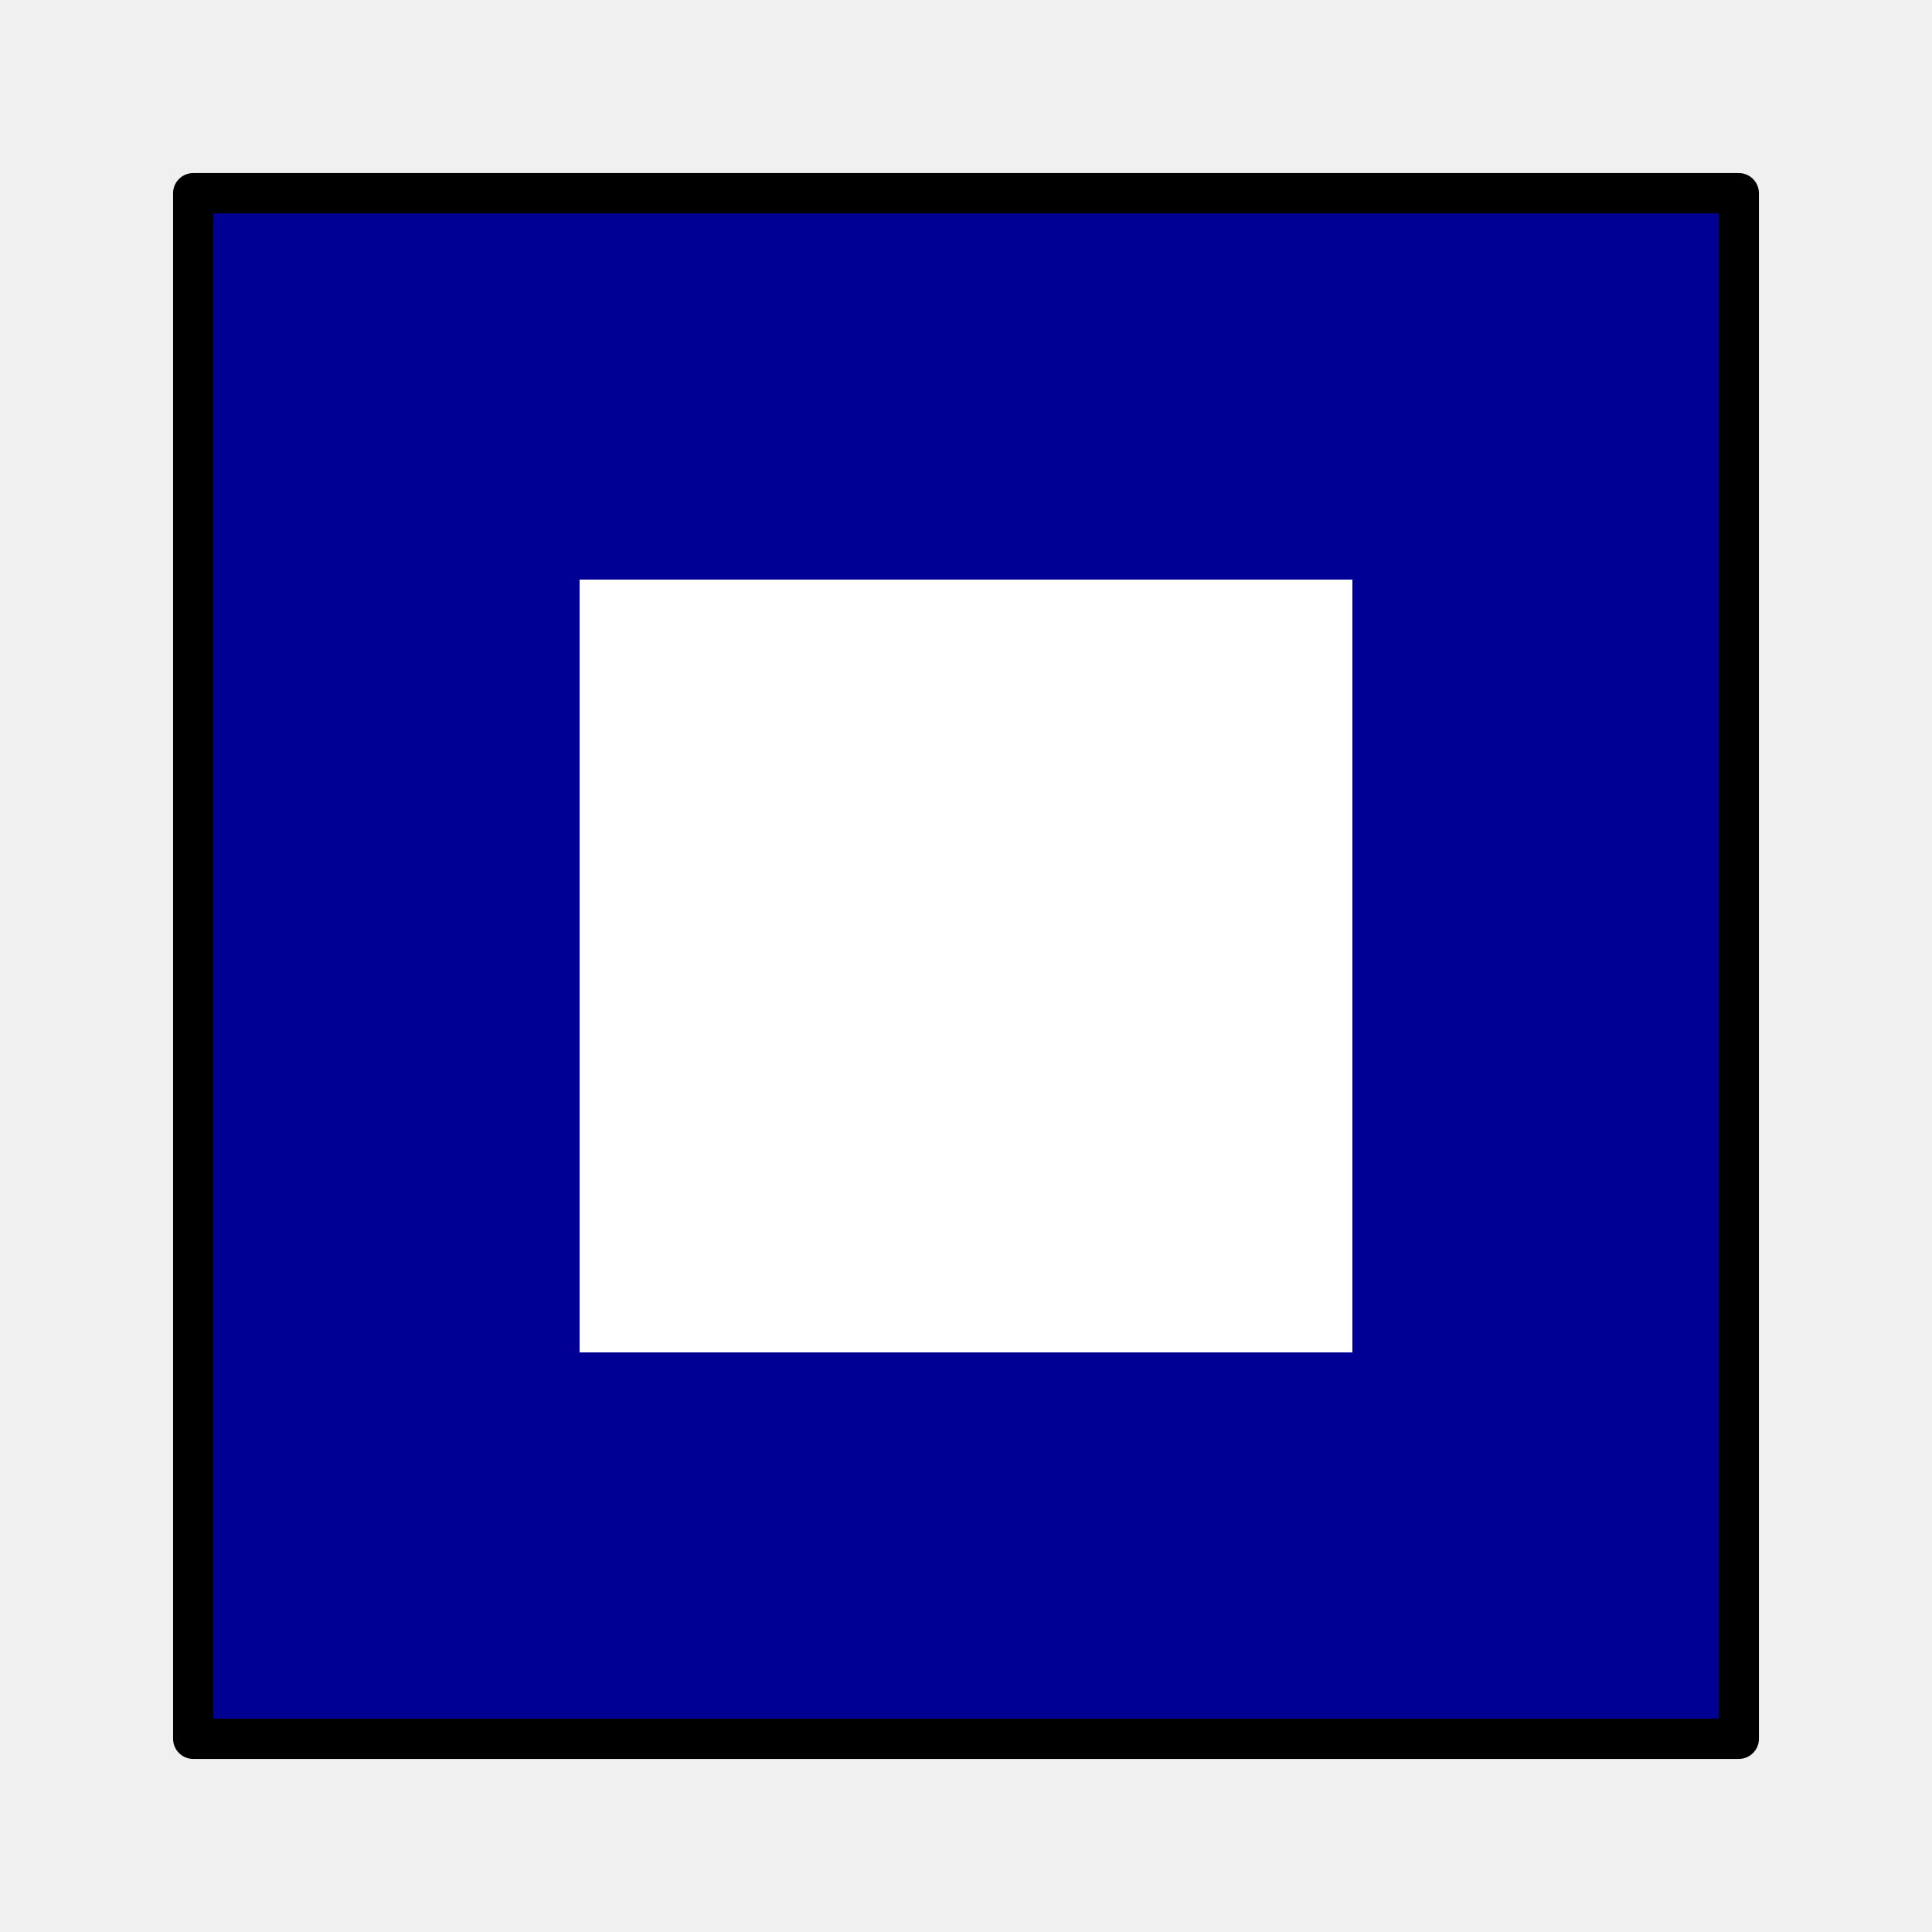
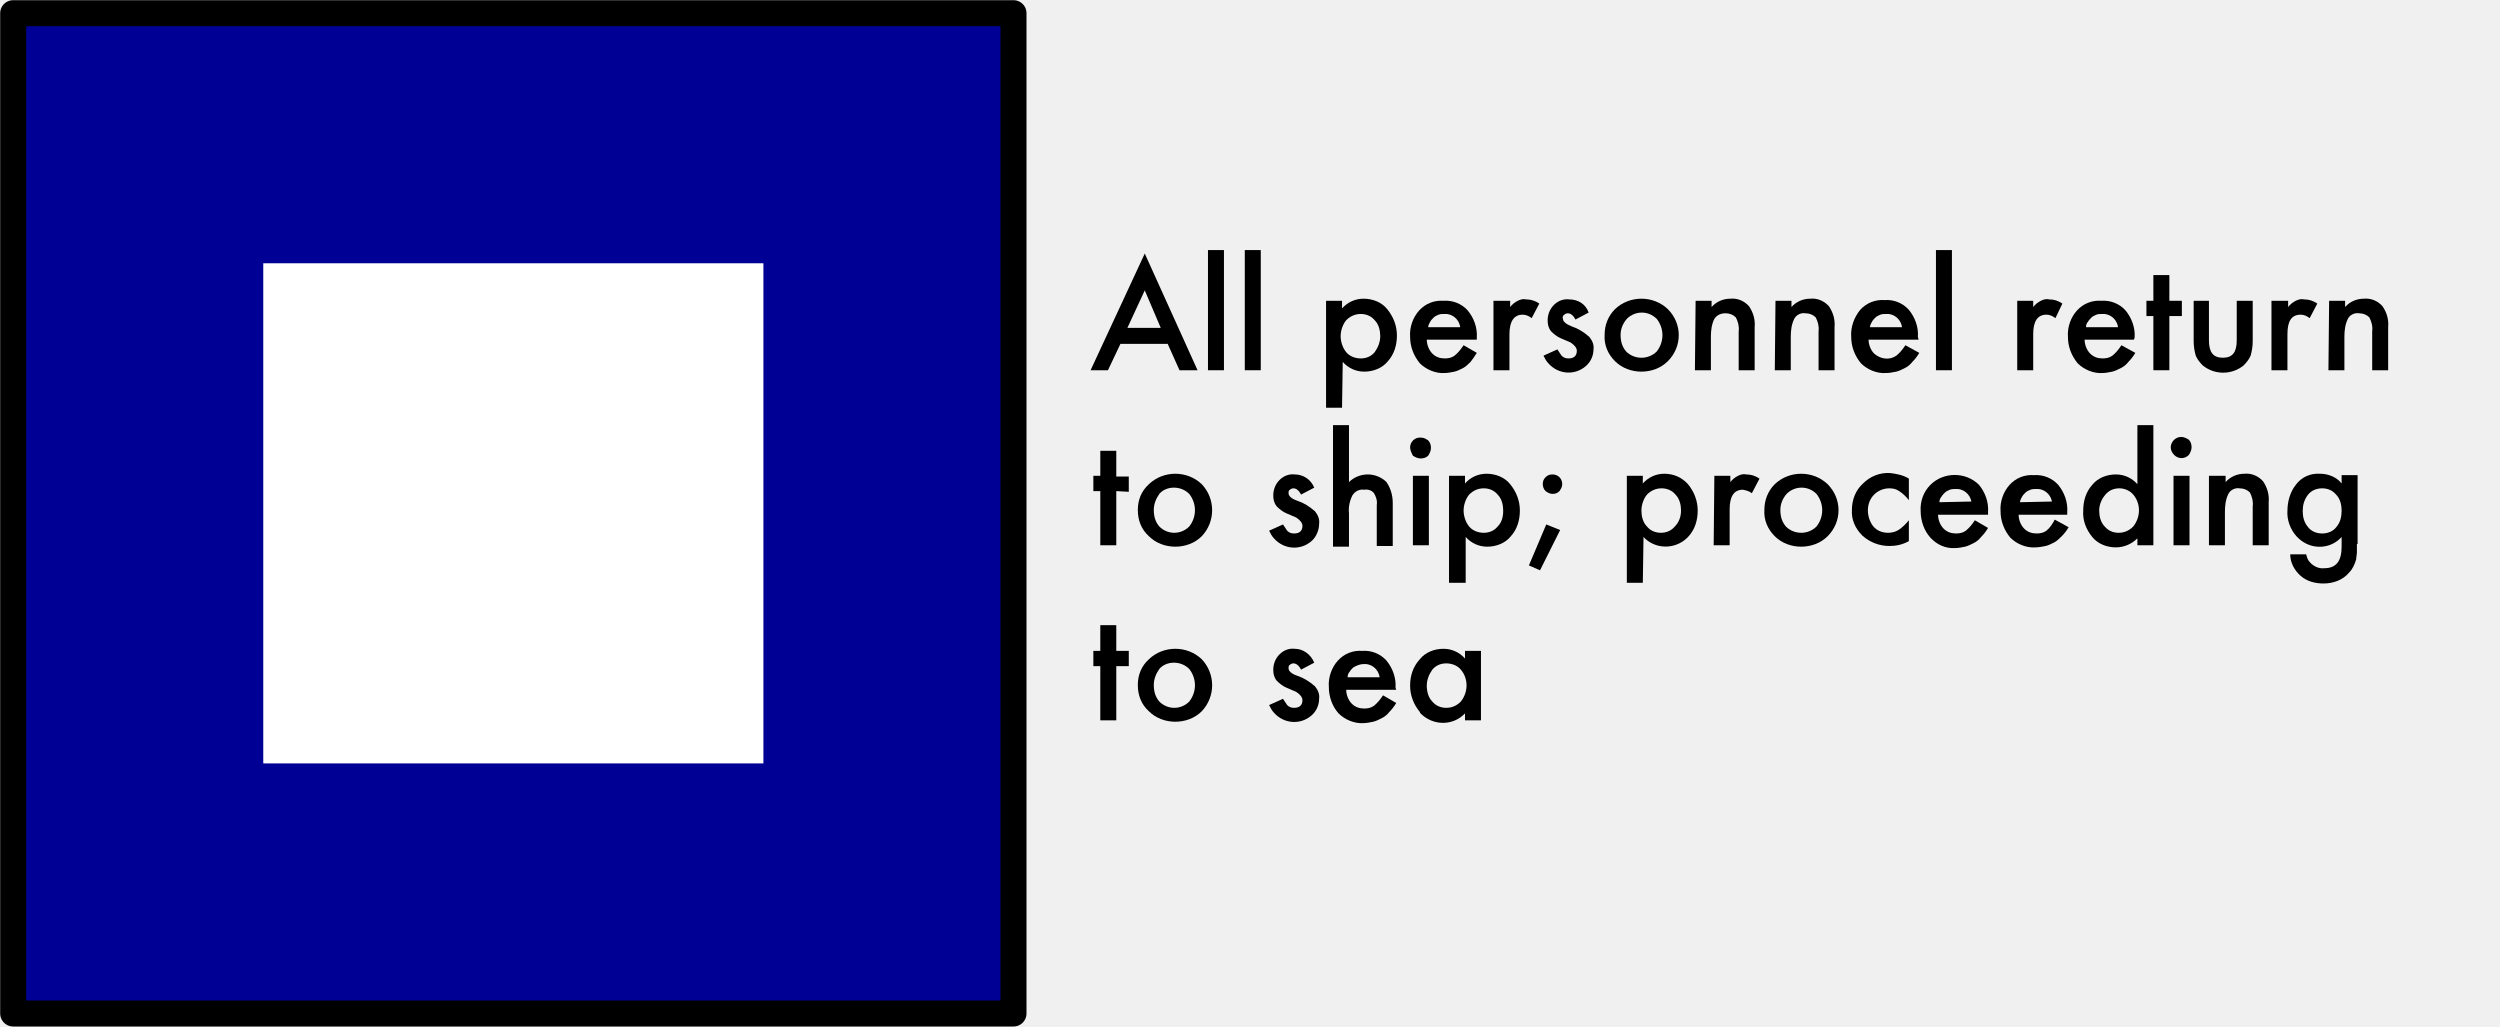
- <svg xmlns="http://www.w3.org/2000/svg" width="180" height="180">
-   <rect x="18" y="18" width="144" height="144" fill="#000094" />
-   <rect x="54" y="54" width="72" height="72" fill="#fff" />
-   <path d="M 18,18 H 162 V 162 H 18 z" fill="none" stroke="#000" stroke-width="3.75" stroke-linejoin="round" />
+ <svg xmlns="http://www.w3.org/2000/svg" version="1.1" id="Layer_1" x="0px" y="0px" viewBox="0 0 359.9 147.8" style="enable-background:new 0 0 359.9 147.8;" xml:space="preserve">
+   <style type="text/css">
+ 	.st0{fill:#000094;}
+ 	.st1{fill:#FFFFFF;}
+ 	.st2{fill:none;stroke:#000000;stroke-width:3.75;stroke-linejoin:round;}
+ </style>
+   <rect x="1.9" y="1.9" class="st0" width="144" height="144" />
+   <rect x="37.9" y="37.9" class="st1" width="72" height="72" />
+   <path class="st2" d="M1.9,1.9h144v144H1.9V1.9z" />
+   <path d="M168.1,49.5h-6.8l-1.8,3.8H157l7.8-16.8l7.6,16.8h-2.6L168.1,49.5z M167.1,47.2l-2.3-5.4l-2.5,5.4H167.1z" />
+   <path d="M176.2,36v17.3h-2.3V36H176.2z" />
+   <path d="M181.5,36v17.3h-2.3V36H181.5z" />
+   <path d="M193.2,58.7h-2.3V43.3h2.3v1.1c0.8-0.9,1.9-1.4,3.1-1.4c1.3,0,2.6,0.5,3.4,1.5c0.9,1.1,1.4,2.4,1.4,3.8  c0,1.4-0.4,2.7-1.3,3.7c-0.8,1-2.1,1.5-3.4,1.5c-1.2,0-2.3-0.5-3.1-1.4L193.2,58.7z M198.7,48.4c0-0.8-0.2-1.7-0.8-2.3  c-0.5-0.6-1.2-0.9-2-0.9c-0.8,0-1.5,0.3-2.1,0.9c-0.5,0.6-0.8,1.5-0.8,2.3c0,0.8,0.3,1.7,0.8,2.3c0.5,0.6,1.3,0.9,2.1,0.9  c0.8,0,1.5-0.3,2-0.9C198.4,50,198.7,49.2,198.7,48.4L198.7,48.4z" />
+   <path d="M212.6,48.9h-7.2c0,0.7,0.3,1.5,0.8,2c0.5,0.5,1.1,0.7,1.8,0.7c0.5,0,1-0.1,1.4-0.4c0.5-0.4,0.9-0.9,1.3-1.5l1.9,1.1  c-0.3,0.5-0.6,0.9-0.9,1.3c-0.3,0.3-0.7,0.7-1.1,0.9c-0.4,0.2-0.8,0.4-1.2,0.5c-0.5,0.1-1,0.2-1.4,0.2c-1.3,0.1-2.7-0.5-3.6-1.4  c-0.9-1.1-1.4-2.4-1.4-3.8c-0.1-1.4,0.4-2.8,1.3-3.8c0.9-1,2.2-1.5,3.5-1.4c1.3-0.1,2.6,0.4,3.5,1.4c0.9,1.1,1.4,2.5,1.3,3.9  L212.6,48.9z M210.2,47c-0.2-1.1-1.2-1.9-2.3-1.8c-0.3,0-0.5,0-0.8,0.1c-0.2,0.1-0.5,0.2-0.7,0.4c-0.2,0.2-0.4,0.4-0.5,0.6  c-0.1,0.2-0.3,0.5-0.3,0.8H210.2z" />
+   <path d="M215.1,43.3h2.3v0.9c0.3-0.4,0.7-0.7,1.1-0.9c0.4-0.2,0.8-0.3,1.2-0.2c0.7,0,1.3,0.2,1.9,0.6l-1.1,2.1  c-0.4-0.3-0.8-0.5-1.3-0.5c-1.2,0-1.9,0.9-1.9,2.8v5.2h-2.3V43.3z" />
+   <path d="M228.7,45l-1.9,1c-0.3-0.6-0.7-0.9-1.1-0.9c-0.2,0-0.4,0.1-0.5,0.2c-0.2,0.1-0.3,0.4-0.2,0.6c0,0.4,0.5,0.8,1.3,1.1  c0.9,0.3,1.7,0.8,2.5,1.5c0.4,0.5,0.7,1.1,0.6,1.8c0,0.9-0.4,1.8-1.1,2.4c-1.6,1.4-4,1.2-5.4-0.4c-0.3-0.3-0.5-0.7-0.7-1.1l2-0.9  c0.2,0.3,0.4,0.6,0.6,0.9c0.3,0.3,0.6,0.4,1,0.4c0.8,0,1.2-0.4,1.2-1.1c0-0.4-0.3-0.8-0.9-1.2l-0.7-0.3l-0.7-0.3  c-0.5-0.2-1-0.6-1.4-1c-0.4-0.5-0.5-1-0.5-1.6c0-0.8,0.3-1.6,0.9-2.2c0.6-0.6,1.4-0.9,2.2-0.8C227.2,43.1,228.3,43.8,228.7,45z" />
+   <path d="M231,48.2c0-1.4,0.5-2.7,1.5-3.7c2.1-2,5.5-2,7.6,0c2.1,2.1,2.1,5.4,0,7.5c-1,1-2.4,1.5-3.8,1.5c-1.4,0-2.8-0.5-3.8-1.5  C231.5,51,230.9,49.7,231,48.2z M233.3,48.2c0,0.9,0.2,1.7,0.8,2.4c0.6,0.6,1.4,0.9,2.2,0.9c0.8,0,1.6-0.3,2.2-0.9  c1.1-1.4,1.1-3.3,0-4.7c-1.2-1.2-3.1-1.2-4.3,0C233.6,46.6,233.3,47.4,233.3,48.2L233.3,48.2z" />
+   <path d="M244.1,43.3h2.3v0.9c0.7-0.8,1.7-1.2,2.7-1.2c1-0.1,2,0.3,2.7,1.1c0.6,0.9,0.9,1.9,0.8,3v6.2h-2.3v-5.6  c0.1-0.7-0.1-1.4-0.4-2c-0.4-0.4-0.9-0.6-1.5-0.6c-0.6,0-1.2,0.2-1.6,0.8c-0.4,0.8-0.5,1.7-0.5,2.6v4.8h-2.3L244.1,43.3z" />
+   <path d="M255.6,43.3h2.3v0.9c0.7-0.8,1.7-1.2,2.7-1.2c1-0.1,2,0.3,2.7,1.1c0.6,0.9,0.9,1.9,0.8,3v6.2h-2.3v-5.6  c0.1-0.7-0.1-1.4-0.4-2c-0.4-0.4-0.9-0.6-1.5-0.6c-0.6-0.1-1.3,0.2-1.6,0.8c-0.4,0.8-0.5,1.7-0.5,2.6v4.8h-2.3L255.6,43.3z" />
+   <path d="M276.2,48.9H269c0,0.7,0.3,1.5,0.8,2c0.9,0.8,2.2,1,3.2,0.3c0.5-0.4,0.9-0.9,1.3-1.5l2,1.1c-0.3,0.5-0.6,0.9-1,1.3  c-0.3,0.4-0.7,0.7-1.1,0.9c-0.4,0.2-0.8,0.4-1.2,0.5c-0.5,0.1-1,0.2-1.5,0.2c-1.3,0.1-2.7-0.5-3.6-1.4c-0.9-1.1-1.4-2.4-1.4-3.8  c-0.1-1.4,0.4-2.8,1.3-3.9c0.9-1,2.2-1.5,3.5-1.4c1.3-0.1,2.6,0.4,3.5,1.4c0.9,1.1,1.4,2.5,1.3,3.9L276.2,48.9z M273.8,47  c-0.2-1.1-1.2-1.9-2.3-1.8c-0.3,0-0.5,0-0.8,0.1c-0.2,0.1-0.5,0.2-0.7,0.4c-0.2,0.2-0.4,0.4-0.5,0.6c-0.1,0.2-0.3,0.5-0.3,0.8H273.8  z" />
+   <path d="M281,36v17.3h-2.3V36H281z" />
+   <path d="M290.4,43.3h2.3v0.9c0.3-0.4,0.7-0.7,1.1-0.9c0.4-0.2,0.8-0.3,1.2-0.2c0.7,0,1.3,0.2,1.9,0.6l-1,2.1  c-0.4-0.3-0.8-0.5-1.3-0.5c-1.3,0-1.9,1-1.9,2.8v5.2h-2.3L290.4,43.3z" />
+   <path d="M307.2,48.9h-7.1c0,0.7,0.3,1.5,0.8,2c0.5,0.5,1.1,0.7,1.8,0.7c0.5,0,1-0.1,1.4-0.4c0.5-0.4,0.9-0.9,1.3-1.5l2,1.1  c-0.3,0.5-0.6,0.9-1,1.3c-0.3,0.4-0.7,0.7-1.1,0.9c-0.4,0.2-0.8,0.4-1.2,0.5c-0.5,0.1-1,0.2-1.4,0.2c-1.3,0.1-2.7-0.5-3.6-1.4  c-0.9-1.1-1.4-2.4-1.4-3.8c-0.1-1.4,0.4-2.8,1.3-3.8c0.9-1,2.2-1.5,3.5-1.4c1.3-0.1,2.6,0.4,3.5,1.4c0.9,1.1,1.4,2.5,1.3,3.9  L307.2,48.9z M304.9,47c-0.2-1.1-1.2-1.9-2.3-1.8c-0.3,0-0.5,0-0.8,0.1c-0.2,0.1-0.5,0.2-0.7,0.4c-0.2,0.2-0.4,0.4-0.5,0.6  c-0.2,0.2-0.3,0.5-0.3,0.8H304.9z" />
+   <path d="M312.3,45.5v7.8H310v-7.8h-1v-2.2h1v-3.7h2.3v3.7h1.8v2.2H312.3z" />
+   <path d="M318,43.3V49c0,1.7,0.6,2.5,2,2.5s2-0.8,2-2.5v-5.7h2.3v5.8c0,0.7-0.1,1.4-0.3,2.1c-0.2,0.5-0.6,1-1,1.4  c-1.7,1.4-4.2,1.4-5.9,0c-0.4-0.4-0.8-0.9-1-1.4c-0.2-0.7-0.3-1.4-0.3-2.1v-5.8H318z" />
+   <path d="M327.1,43.3h2.3v0.9c0.3-0.4,0.7-0.7,1.1-0.9c0.4-0.2,0.8-0.3,1.2-0.2c0.7,0,1.3,0.2,1.9,0.6l-1.1,2.1  c-0.4-0.3-0.8-0.5-1.3-0.5c-1.3,0-1.9,0.9-1.9,2.8v5.2h-2.3V43.3z" />
+   <path d="M335.3,43.3h2.3v0.9c0.7-0.8,1.7-1.2,2.7-1.2c1-0.1,2,0.3,2.7,1.1c0.6,0.9,0.9,1.9,0.8,3v6.2h-2.3v-5.6  c0.1-0.7-0.1-1.4-0.4-2c-0.4-0.4-0.9-0.6-1.5-0.6c-0.6-0.1-1.3,0.2-1.6,0.8c-0.4,0.8-0.5,1.7-0.5,2.6v4.8h-2.3L335.3,43.3z" />
+   <path d="M160.7,70.7v7.8h-2.3v-7.8h-1v-2.2h1v-3.6h2.3v3.7h1.8v2.2L160.7,70.7z" />
+   <path d="M163.8,73.4c0-1.4,0.5-2.7,1.6-3.7c2.1-2,5.5-2,7.6,0c2,2.1,2,5.4,0,7.5c-1,1-2.4,1.5-3.8,1.5c-1.4,0-2.8-0.5-3.8-1.5  C164.3,76.2,163.8,74.9,163.8,73.4z M166.1,73.4c0,0.9,0.2,1.7,0.8,2.4c1.2,1.2,3.1,1.2,4.3,0c1.1-1.4,1.1-3.3,0-4.7  c-0.6-0.6-1.4-0.9-2.2-0.9c-0.8,0-1.6,0.3-2.1,0.9C166.4,71.8,166.1,72.6,166.1,73.4L166.1,73.4z" />
+   <path d="M189.2,70.2l-1.9,1c-0.3-0.6-0.7-0.9-1.1-0.9c-0.2,0-0.4,0.1-0.5,0.2c-0.2,0.1-0.2,0.3-0.2,0.5c0,0.4,0.4,0.8,1.3,1.1  c0.9,0.3,1.7,0.8,2.5,1.5c0.4,0.5,0.7,1.1,0.6,1.8c0,0.9-0.4,1.9-1.1,2.5c-1.6,1.4-4,1.2-5.4-0.4c-0.3-0.3-0.5-0.7-0.7-1.1l2-0.9  c0.2,0.3,0.4,0.6,0.6,0.9c0.3,0.3,0.6,0.4,1,0.4c0.8,0,1.2-0.4,1.2-1.1c0-0.4-0.3-0.8-0.9-1.2l-0.7-0.3l-0.7-0.3  c-0.5-0.2-1-0.6-1.4-1c-0.4-0.5-0.5-1-0.5-1.6c0-0.8,0.3-1.6,0.9-2.2c0.6-0.6,1.4-0.9,2.2-0.8C187.6,68.3,188.7,69,189.2,70.2z" />
+   <path d="M191.9,61.2h2.3v8.2c0.7-0.7,1.7-1.1,2.7-1.1c1,0,2,0.4,2.7,1.1c0.6,0.9,0.9,1.9,0.9,3v6.2h-2.3v-5.9  c0.1-0.6-0.1-1.2-0.4-1.7c-0.3-0.4-0.9-0.6-1.4-0.5c-0.7-0.1-1.3,0.2-1.7,0.8c-0.4,0.8-0.6,1.7-0.5,2.6v4.8h-2.3V61.2z" />
+   <path d="M203,64.4c0-0.8,0.7-1.5,1.6-1.4c0.4,0,0.7,0.2,1,0.4c0.3,0.3,0.4,0.7,0.4,1.1c0,0.4-0.2,0.8-0.4,1.1  c-0.3,0.3-0.7,0.4-1.1,0.4c-0.4,0-0.8-0.2-1.1-0.4C203.2,65.2,203,64.8,203,64.4z M205.7,68.5v10h-2.3v-10H205.7z" />
+   <path d="M210.9,83.9h-2.3V68.5h2.3v1.1c0.8-0.9,1.9-1.4,3.1-1.4c1.3,0,2.6,0.5,3.4,1.5c0.9,1.1,1.4,2.4,1.4,3.8  c0,1.4-0.4,2.7-1.3,3.7c-0.8,1-2.1,1.5-3.4,1.5c-1.2,0-2.3-0.5-3.1-1.4V83.9z M216.4,73.5c0-0.8-0.2-1.7-0.8-2.3  c-0.5-0.6-1.2-0.9-2-0.9c-0.8,0-1.5,0.3-2.1,0.9c-0.5,0.6-0.8,1.5-0.8,2.3c0,0.8,0.3,1.7,0.8,2.3c0.5,0.6,1.3,0.9,2.1,0.9  c0.8,0,1.5-0.3,2-0.9C216.2,75.2,216.4,74.4,216.4,73.5L216.4,73.5z" />
+   <path d="M222.6,75.5l2,0.8l-2.9,5.8l-1.6-0.7L222.6,75.5z M222.1,69.7c0-0.4,0.1-0.7,0.4-1c0.3-0.3,0.6-0.4,1-0.4  c0.8,0,1.4,0.6,1.4,1.4c0,0.4-0.2,0.7-0.4,1c-0.3,0.3-0.6,0.4-1,0.4c-0.4,0-0.7-0.2-1-0.4C222.2,70.4,222.1,70,222.1,69.7  L222.1,69.7z" />
+   <path d="M236.5,83.9h-2.3V68.5h2.3v1.1c0.8-0.9,1.9-1.4,3.1-1.4c1.3,0,2.5,0.5,3.4,1.5c0.9,1.1,1.4,2.4,1.4,3.8  c0,1.4-0.4,2.7-1.3,3.7c-1.6,1.8-4.4,2-6.2,0.4c-0.1-0.1-0.2-0.2-0.3-0.3L236.5,83.9z M242,73.5c0-0.8-0.2-1.7-0.8-2.3  c-0.5-0.6-1.2-0.9-2-0.9c-0.8,0-1.5,0.3-2.1,0.9c-0.5,0.6-0.8,1.5-0.8,2.3c0,0.8,0.2,1.7,0.8,2.3c0.5,0.6,1.2,0.9,2,0.9  c0.8,0,1.5-0.3,2-0.9C241.7,75.2,242,74.4,242,73.5L242,73.5z" />
+   <path d="M246.8,68.5h2.3v0.9c0.3-0.4,0.7-0.7,1.1-0.9c0.4-0.2,0.8-0.3,1.2-0.2c0.7,0,1.3,0.2,1.9,0.6l-1.1,2.1  c-0.4-0.3-0.8-0.4-1.3-0.5c-1.3,0-1.9,1-1.9,2.8v5.2h-2.3L246.8,68.5z" />
+   <path d="M254,73.4c0-1.4,0.5-2.7,1.5-3.7c2.1-2,5.5-2,7.6,0c2.1,2.1,2.1,5.4,0,7.5c-1,1-2.4,1.5-3.8,1.5c-1.4,0-2.8-0.5-3.8-1.5  C254.5,76.2,253.9,74.9,254,73.4z M256.3,73.4c0,0.9,0.2,1.7,0.8,2.4c0.6,0.6,1.4,0.9,2.2,0.9c0.8,0,1.6-0.3,2.2-0.9  c1.1-1.4,1.1-3.3,0-4.7c-1.2-1.2-3.1-1.2-4.3,0C256.6,71.8,256.3,72.6,256.3,73.4L256.3,73.4z" />
+   <path d="M274.8,68.9V72c-0.4-0.5-0.9-1-1.4-1.3c-0.4-0.3-0.9-0.4-1.4-0.4c-0.8,0-1.6,0.3-2.2,0.9c-0.6,0.6-0.9,1.4-0.9,2.3  c0,0.8,0.3,1.7,0.8,2.3c0.5,0.6,1.3,0.9,2.1,0.9c0.5,0,1-0.1,1.5-0.4c0.6-0.4,1-0.8,1.5-1.4v3c-0.9,0.5-1.8,0.7-2.8,0.7  c-1.4,0-2.8-0.5-3.9-1.5c-1-1-1.6-2.3-1.5-3.7c0-1.4,0.5-2.8,1.6-3.8c1-1,2.4-1.6,3.9-1.5C273,68.2,274,68.4,274.8,68.9z" />
+   <path d="M286.2,74.1H279c0,0.7,0.3,1.5,0.8,2c0.5,0.5,1.1,0.7,1.8,0.7c0.5,0,1-0.1,1.4-0.4c0.5-0.4,0.9-0.9,1.3-1.5l1.9,1.1  c-0.3,0.5-0.6,0.9-1,1.3c-0.3,0.4-0.7,0.7-1.1,0.9c-0.4,0.2-0.8,0.4-1.2,0.5c-0.5,0.1-1,0.2-1.4,0.2c-1.4,0.1-2.7-0.5-3.6-1.5  c-0.9-1-1.4-2.4-1.4-3.8c-0.1-1.4,0.4-2.8,1.4-3.8c1.9-1.9,5.1-1.9,7,0c0.9,1.1,1.4,2.5,1.3,3.9L286.2,74.1z M283.8,72.2  c-0.2-1.1-1.2-1.9-2.3-1.8c-0.3,0-0.5,0-0.8,0.1c-0.2,0.1-0.5,0.2-0.7,0.4c-0.2,0.2-0.4,0.4-0.5,0.6c-0.2,0.2-0.3,0.5-0.3,0.8  L283.8,72.2z" />
+   <path d="M297.8,74.1h-7.2c0,0.7,0.3,1.5,0.8,2c0.5,0.5,1.1,0.7,1.8,0.7c0.5,0,1-0.1,1.4-0.4c0.5-0.4,0.9-1,1.2-1.6l2,1.1  c-0.3,0.5-0.6,0.9-1,1.3c-0.3,0.3-0.7,0.7-1.1,0.9c-0.4,0.2-0.8,0.4-1.2,0.5c-0.5,0.1-1,0.2-1.5,0.2c-1.3,0.1-2.7-0.5-3.6-1.4  c-0.9-1.1-1.4-2.4-1.4-3.8c-0.1-1.4,0.4-2.8,1.3-3.8c0.9-1,2.2-1.5,3.5-1.4c1.3-0.1,2.6,0.4,3.5,1.4c0.9,1.1,1.4,2.5,1.3,3.9V74.1z   M295.4,72.2c-0.2-1.1-1.2-1.9-2.3-1.8c-0.3,0-0.5,0-0.8,0.1c-0.2,0.1-0.5,0.2-0.7,0.4c-0.2,0.2-0.4,0.4-0.5,0.6  c-0.1,0.2-0.3,0.5-0.3,0.8L295.4,72.2z" />
+   <path d="M307.7,61.2h2.3v17.3h-2.3v-1c-0.8,0.8-1.9,1.3-3.1,1.3c-1.3,0-2.6-0.5-3.4-1.5c-0.9-1.1-1.4-2.4-1.3-3.8  c0-1.4,0.4-2.7,1.3-3.7c0.8-1,2.1-1.5,3.4-1.5c1.2,0,2.3,0.5,3.1,1.4V61.2z M302.2,73.5c0,0.8,0.2,1.7,0.8,2.3  c0.5,0.6,1.2,0.9,2,0.9c0.8,0,1.5-0.3,2.1-0.9c1.1-1.4,1.1-3.3,0-4.6c-0.5-0.6-1.3-0.9-2-0.9c-0.8,0-1.5,0.3-2,0.9  C302.5,71.9,302.2,72.7,302.2,73.5z" />
+   <path d="M312.5,64.4c0-0.8,0.7-1.5,1.5-1.5c0.4,0,0.8,0.2,1.1,0.4c0.3,0.3,0.4,0.7,0.4,1.1c0,0.4-0.2,0.8-0.4,1.1  c-0.6,0.6-1.5,0.6-2.1,0C312.7,65.2,312.5,64.8,312.5,64.4z M315.2,68.5v10h-2.3v-10H315.2z" />
+   <path d="M318.1,68.5h2.3v0.9c0.7-0.8,1.7-1.2,2.7-1.2c1-0.1,2,0.3,2.7,1.1c0.6,0.9,0.9,1.9,0.8,3v6.2h-2.3v-5.6  c0.1-0.7-0.1-1.4-0.4-2c-0.4-0.4-0.9-0.6-1.5-0.6c-0.6-0.1-1.3,0.2-1.6,0.8c-0.4,0.8-0.5,1.7-0.5,2.6v4.8h-2.3V68.5z" />
+   <path d="M339.3,78.3c0,0.5,0,0.9,0,1.2c0,0.3-0.1,0.7-0.1,1c-0.2,0.7-0.5,1.4-1,1.9c-0.9,1.1-2.3,1.6-3.7,1.6  c-1.2,0-2.4-0.3-3.3-1.1c-0.9-0.8-1.5-1.9-1.5-3.1h2.3c0.1,0.4,0.2,0.8,0.5,1.1c0.5,0.6,1.3,1,2.1,0.9c1.7,0,2.5-1,2.5-3.1v-1.4  c-1.6,1.8-4.4,1.9-6.2,0.2c-0.1-0.1-0.2-0.2-0.3-0.3c-0.9-1-1.4-2.4-1.3-3.7c0-1.3,0.4-2.7,1.2-3.7c0.8-1.1,2.1-1.7,3.5-1.6  c1.2,0,2.4,0.5,3.1,1.4v-1.2h2.3V78.3z M337.1,73.5c0-0.8-0.2-1.7-0.8-2.3c-0.5-0.6-1.2-0.9-2-0.9c-0.8,0-1.6,0.3-2.1,1  c-0.5,0.7-0.7,1.4-0.7,2.3c0,0.8,0.2,1.6,0.7,2.2c0.5,0.7,1.3,1,2.1,1c0.8,0,1.6-0.3,2.1-1C336.9,75.2,337.1,74.4,337.1,73.5z" />
+   <path d="M160.7,95.9v7.8h-2.3v-7.8h-1v-2.2h1v-3.7h2.3v3.7h1.8v2.2H160.7z" />
+   <path d="M163.8,98.6c0-1.4,0.5-2.7,1.6-3.7c2.1-2,5.5-2,7.6,0c2,2.1,2,5.4,0,7.5c-1,1-2.4,1.5-3.8,1.5c-1.4,0-2.8-0.5-3.8-1.5  C164.3,101.4,163.8,100.1,163.8,98.6z M166.1,98.6c0,0.9,0.2,1.7,0.8,2.4c1.2,1.2,3.1,1.2,4.3,0c1.1-1.4,1.1-3.3,0-4.7  c-0.6-0.6-1.4-0.9-2.2-0.9c-0.8,0-1.6,0.3-2.1,0.9C166.4,97,166.1,97.8,166.1,98.6L166.1,98.6z" />
+   <path d="M189.2,95.4l-1.9,1c-0.3-0.6-0.7-0.9-1.1-0.9c-0.2,0-0.4,0.1-0.5,0.2c-0.2,0.1-0.2,0.3-0.2,0.5c0,0.4,0.4,0.8,1.3,1.1  c0.9,0.3,1.7,0.8,2.5,1.5c0.4,0.5,0.7,1.1,0.6,1.8c0,0.9-0.4,1.8-1.1,2.4c-1.6,1.4-4,1.2-5.4-0.4c-0.3-0.3-0.5-0.7-0.7-1.1l2-0.9  c0.2,0.3,0.4,0.6,0.6,0.9c0.3,0.3,0.6,0.4,1,0.4c0.8,0,1.2-0.4,1.2-1.1c0-0.4-0.3-0.8-0.9-1.2l-0.7-0.3l-0.7-0.3  c-0.5-0.2-1-0.6-1.4-1c-0.4-0.5-0.5-1-0.5-1.6c0-0.8,0.3-1.6,0.9-2.2c0.6-0.6,1.4-0.9,2.2-0.8C187.6,93.4,188.7,94.2,189.2,95.4z" />
+   <path d="M201,99.3h-7.2c0,0.7,0.3,1.5,0.8,2c0.5,0.5,1.1,0.7,1.8,0.7c0.5,0,1-0.1,1.4-0.4c0.5-0.4,0.9-0.9,1.3-1.5l1.9,1.1  c-0.3,0.5-0.6,0.9-1,1.3c-0.3,0.4-0.7,0.7-1.1,0.9c-0.4,0.2-0.8,0.4-1.2,0.5c-0.5,0.1-1,0.2-1.4,0.2c-1.3,0.1-2.7-0.5-3.6-1.4  c-0.9-1-1.4-2.4-1.4-3.8c-0.1-1.4,0.4-2.8,1.3-3.8c0.9-1,2.2-1.5,3.5-1.4c1.3-0.1,2.6,0.4,3.5,1.4c0.9,1.1,1.4,2.5,1.3,3.9L201,99.3  z M198.6,97.4c-0.2-1.1-1.2-1.9-2.3-1.8c-0.5,0-1,0.2-1.5,0.5c-0.2,0.2-0.4,0.4-0.5,0.6c-0.2,0.2-0.3,0.5-0.3,0.8H198.6z" />
+   <path d="M210.9,93.7h2.3v10h-2.3v-1c-1.7,1.8-4.5,1.8-6.3,0.1c-0.1-0.1-0.2-0.2-0.2-0.3c-0.9-1.1-1.4-2.4-1.4-3.8  c0-1.4,0.4-2.7,1.4-3.8c0.8-1,2.1-1.5,3.4-1.5c1.2,0,2.3,0.5,3.1,1.4V93.7z M205.4,98.7c0,0.8,0.2,1.7,0.8,2.3  c0.5,0.6,1.2,0.9,2,0.9c0.8,0,1.5-0.3,2.1-0.9c1.1-1.4,1.1-3.3,0-4.6c-0.5-0.6-1.3-0.9-2.1-0.9c-0.8,0-1.5,0.3-2,0.9  C205.7,97.1,205.4,97.9,205.4,98.7L205.4,98.7z" />
</svg>
